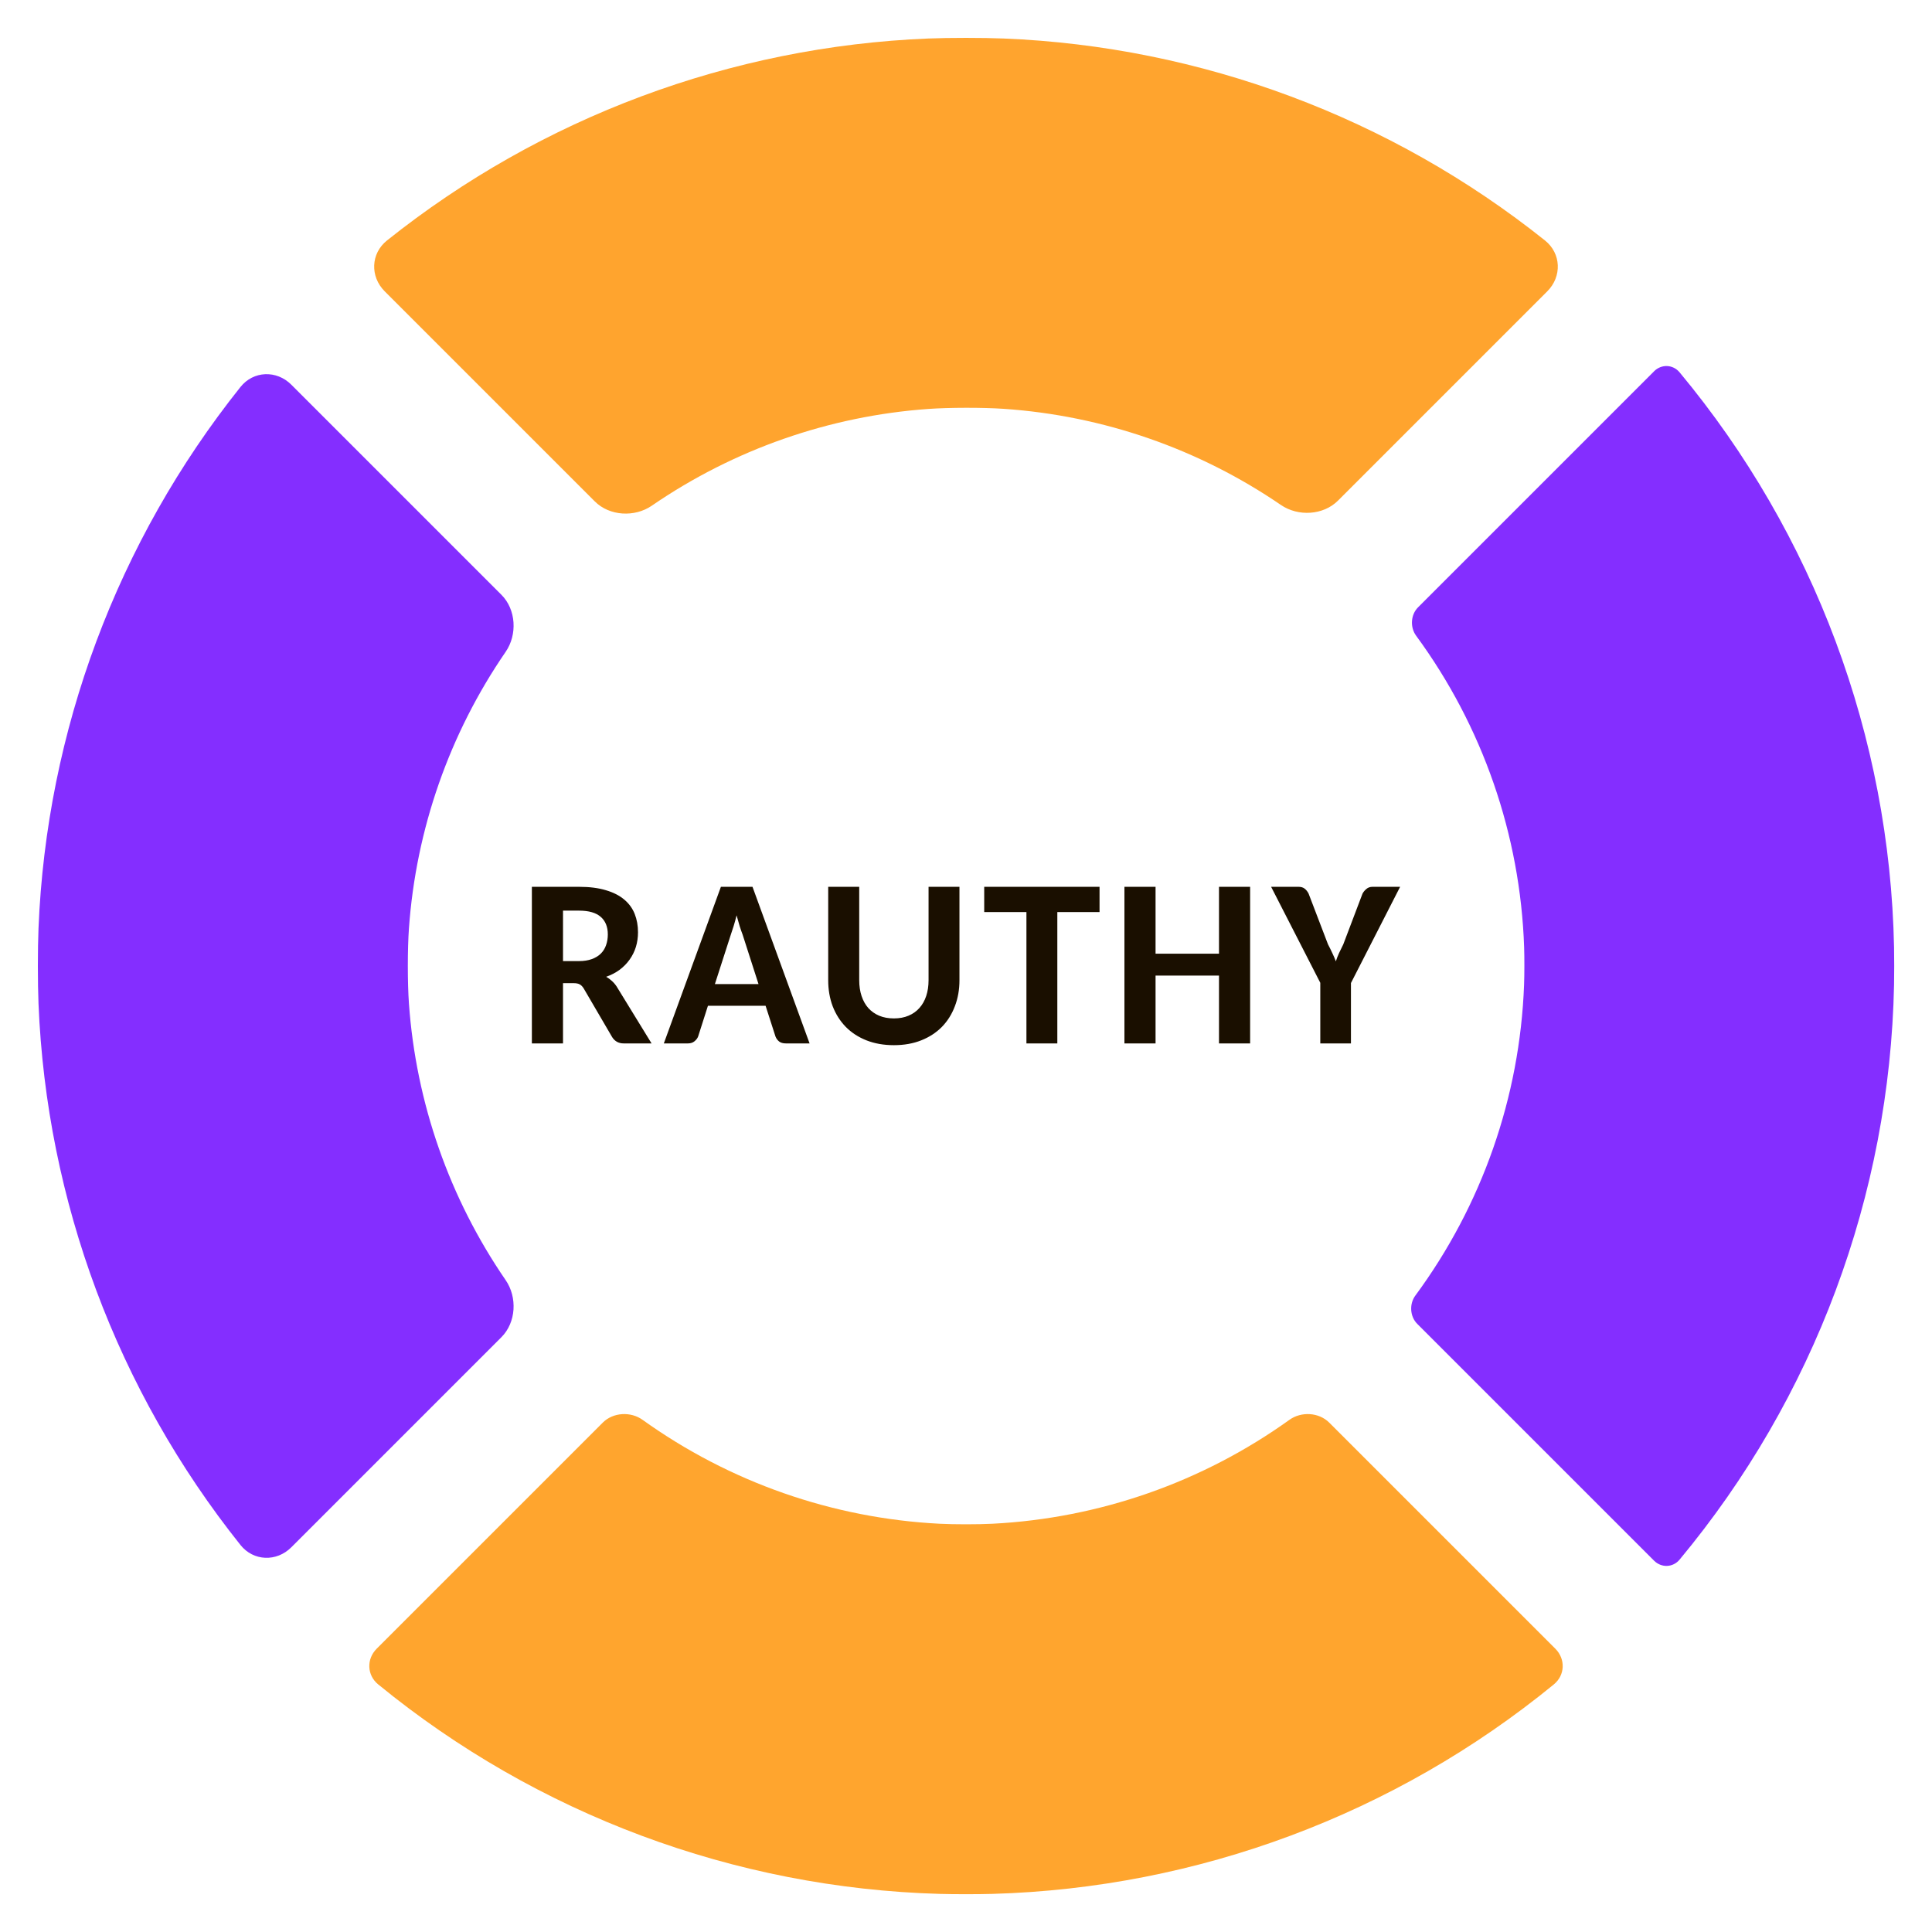
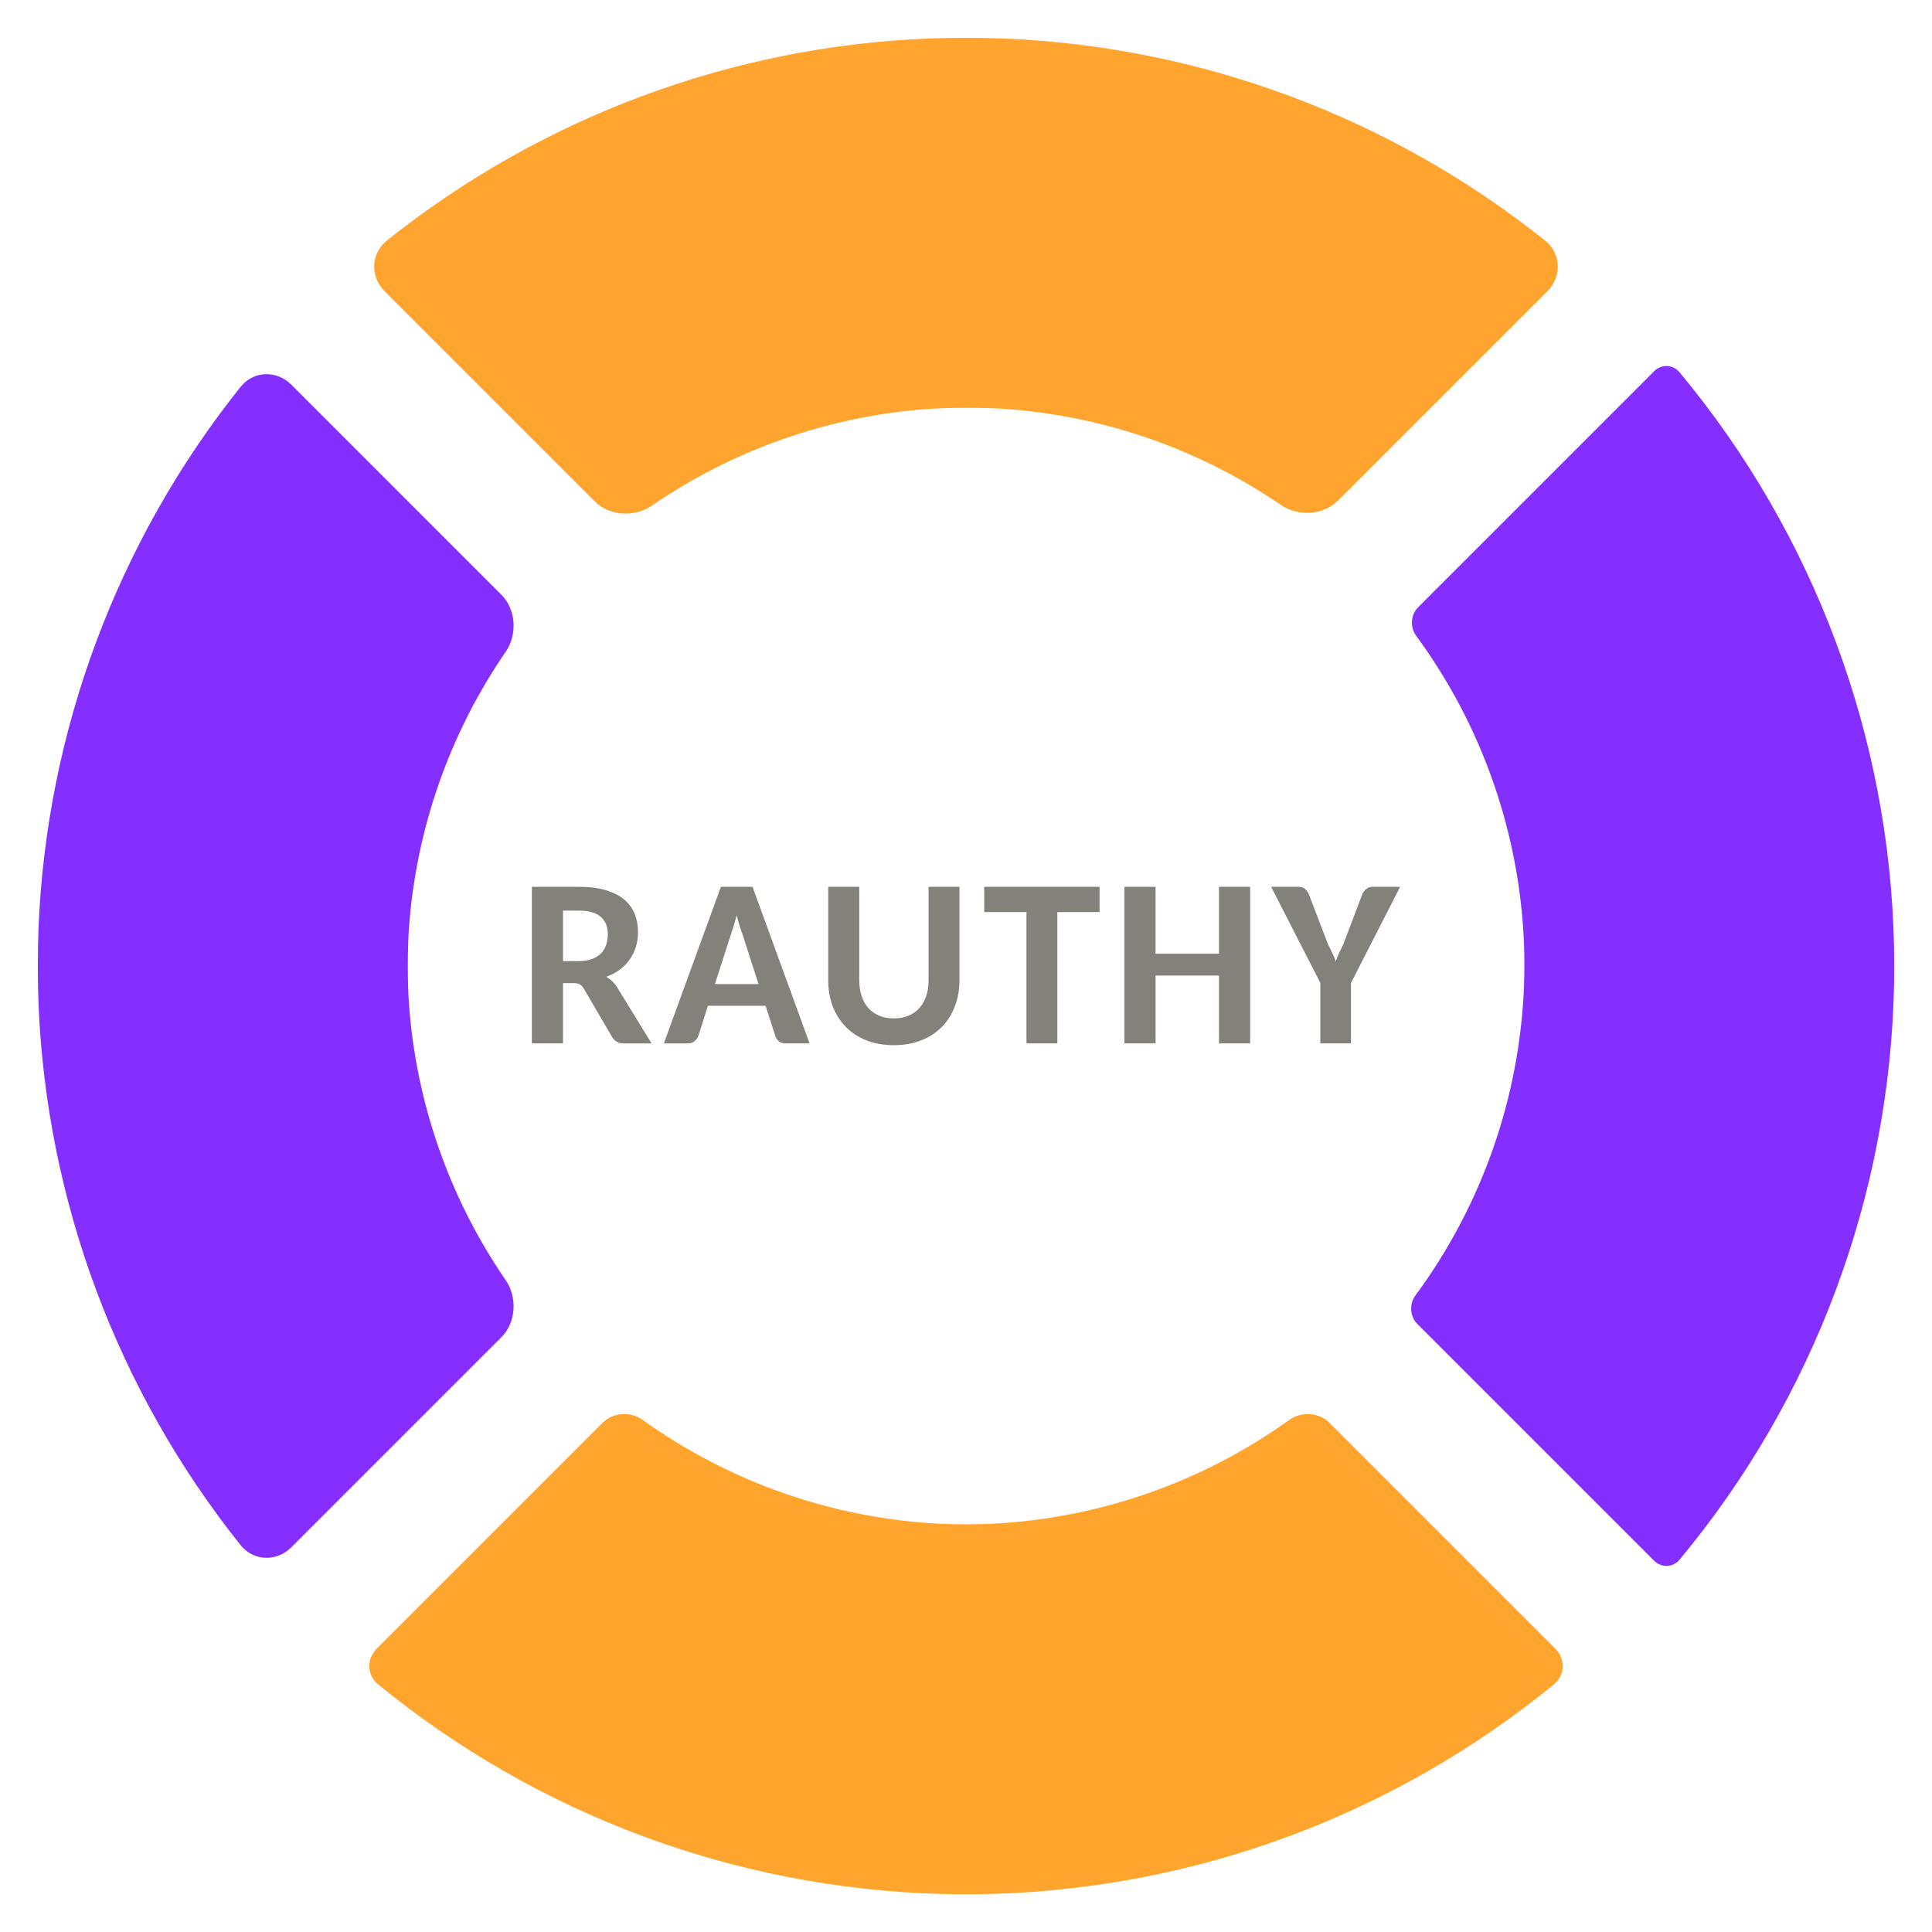
<svg xmlns="http://www.w3.org/2000/svg" width="512" height="512" viewBox="0 0 135.467 135.467" version="1.1" id="svg1">
  <defs id="defs1">
    <rect x="130.524" y="221.89" width="364.734" height="122.102" id="rect8" />
    <rect x="130.524" y="221.89" width="364.734" height="122.102" id="rect8-6" />
    <rect x="130.524" y="221.89" width="364.734" height="122.102" id="rect8-6-3" />
    <rect x="130.524" y="221.89" width="364.734" height="122.102" id="rect8-6-0" />
  </defs>
  <g id="layer1">
    <g id="g3-6" transform="translate(-2.379972,2.117945)" style="display:inline">
      <path style="display:inline;fill:#ffa52e;fill-opacity:1;fill-rule:evenodd;stroke:#4933a3;stroke-width:0;paint-order:markers stroke fill" d="M 44.646,97.631 28.791,113.486 c -0.723,0.723 -0.685,1.855 0.107,2.503 11.136,9.112 24.981,14.278 39.364,14.688 1.022,0.029 2.681,0.029 3.704,0 14.383,-0.41 28.228,-5.575 39.364,-14.688 0.792,-0.648 0.83,-1.779 0.107,-2.503 L 95.581,97.631 c -0.723,-0.723 -1.957,-0.791 -2.789,-0.195 -6.1,4.375 -13.331,6.905 -20.828,7.287 -1.021,0.052 -2.681,0.052 -3.702,0 -7.497,-0.382 -14.728,-2.912 -20.828,-7.287 -0.831,-0.596 -2.065,-0.528 -2.789,0.195 z" id="path8" />
      <path style="display:inline;fill:#842eff;fill-opacity:1;fill-rule:evenodd;stroke:#4933a3;stroke-width:0;paint-order:markers stroke fill" d="m 118.358,23.919 -16.549,16.549 c -0.517,0.517 -0.567,1.399 -0.135,1.988 4.664,6.351 7.304,13.962 7.574,21.837 0.025,0.73 0.023,1.915 -0.004,2.645 -0.294,7.862 -2.951,15.454 -7.622,21.784 -0.434,0.588 -0.384,1.47 0.132,1.986 l 16.603,16.603 c 0.517,0.517 1.325,0.489 1.792,-0.073 9.435,-11.341 14.737,-25.552 15.037,-40.301 0.015,-0.73 0.015,-1.915 0,-2.646 -0.3,-14.749 -5.603,-28.96 -15.037,-40.301 -0.467,-0.562 -1.275,-0.59 -1.792,-0.073 z" id="path7" />
      <path style="display:inline;fill:#842eff;fill-opacity:1;fill-rule:evenodd;stroke:#4933a3;stroke-width:0;paint-order:markers stroke fill" d="M 19.241,25.017 C 10.604,35.839 5.642,49.136 5.08,62.97 c -0.059,1.46 -0.059,3.83 -10e-8,5.29 0.563,13.834 5.524,27.132 14.161,37.953 0.911,1.142 2.53,1.196 3.563,0.163 l 14.733,-14.733 c 1.033,-1.033 1.127,-2.795 0.3,-3.999 -3.945,-5.743 -6.287,-12.436 -6.783,-19.386 -0.104,-1.457 -0.104,-3.83 0,-5.287 0.496,-6.95 2.837,-13.643 6.783,-19.386 0.827,-1.204 0.733,-2.966 -0.3,-3.999 L 22.804,24.854 c -1.033,-1.033 -2.651,-0.979 -3.563,0.163 z" id="path6" />
      <path style="display:inline;fill:#ffa42e;fill-opacity:1;fill-rule:evenodd;stroke:#4933a3;stroke-width:0;paint-order:markers stroke fill" d="M 67.468,0.582 C 53.634,1.144 40.337,6.106 29.515,14.743 c -1.142,0.911 -1.196,2.53 -0.163,3.563 l 14.733,14.733 c 1.033,1.033 2.795,1.127 3.999,0.3 5.743,-3.945 12.436,-6.287 19.386,-6.783 1.457,-0.104 3.83,-0.108 5.287,-0.008 6.963,0.474 13.675,2.802 19.437,6.741 1.206,0.825 2.97,0.728 4.003,-0.305 L 110.874,18.306 c 1.033,-1.033 0.979,-2.651 -0.163,-3.563 C 99.89,6.106 86.593,1.144 72.758,0.582 c -1.46,-0.059 -3.83,-0.059 -5.29,0 z" id="path1-7-0" />
    </g>
-     <path d="m 142.461,261.922 v 15.969 h -8.25 v -41.5 h 12.5 q 4.156,0 7.125,0.906 2.969,0.875 4.844,2.469 1.906,1.594 2.781,3.812 0.875,2.219 0.875,4.875 0,2.031 -0.562,3.875 -0.562,1.812 -1.656,3.344 -1.062,1.5 -2.625,2.688 -1.562,1.156 -3.594,1.875 0.781,0.438 1.469,1.062 0.688,0.594 1.281,1.469 l 9.281,15.125 h -7.406 q -1.969,0 -3.031,-1.656 l -7.562,-12.938 q -0.469,-0.75 -1.062,-1.062 -0.562,-0.312 -1.625,-0.312 z m 0,-5.844 h 4.188 q 2,0 3.438,-0.531 1.469,-0.531 2.406,-1.469 0.938,-0.938 1.375,-2.219 0.469,-1.312 0.469,-2.844 0,-3.031 -1.875,-4.656 -1.875,-1.656 -5.75,-1.656 h -4.25 z m 65.344,21.812 h -6.312 q -1.094,0 -1.75,-0.5 -0.656,-0.531 -0.969,-1.312 l -2.625,-8.156 h -15.281 l -2.594,8.125 q -0.25,0.688 -0.969,1.281 -0.688,0.562 -1.719,0.562 h -6.406 l 15.125,-41.5 h 8.375 z m -25.094,-15.719 h 11.562 l -4.219,-13.125 q -0.375,-0.969 -0.781,-2.25 -0.406,-1.312 -0.812,-2.844 -0.375,1.531 -0.781,2.844 -0.406,1.312 -0.75,2.281 z m 47.438,9.094 q 2.188,0 3.875,-0.719 1.719,-0.719 2.875,-2.031 1.188,-1.312 1.812,-3.188 0.625,-1.875 0.625,-4.188 v -24.75 h 8.188 v 24.75 q 0,3.75 -1.219,6.906 -1.188,3.156 -3.438,5.469 -2.25,2.281 -5.469,3.562 -3.219,1.281 -7.25,1.281 -4.031,0 -7.281,-1.281 -3.219,-1.281 -5.469,-3.562 -2.25,-2.312 -3.469,-5.469 -1.188,-3.156 -1.188,-6.906 v -24.75 h 8.219 v 24.75 q 0,2.312 0.625,4.188 0.625,1.875 1.781,3.188 1.188,1.312 2.875,2.031 1.719,0.719 3.906,0.719 z m 54.5,-34.875 v 6.688 h -11.188 v 34.812 h -8.188 v -34.812 h -11.188 v -6.688 z m 39.906,41.5 h -8.25 v -17.969 h -16.812 v 17.969 h -8.25 v -41.5 h 8.25 v 17.719 h 16.812 v -17.719 h 8.25 z m 26.719,-16 v 16 h -8.125 v -16.062 l -13.031,-25.438 h 7.281 q 1,0 1.625,0.5 0.625,0.5 1.031,1.312 l 5.125,13.406 q 0.656,1.25 1.156,2.344 0.531,1.094 0.938,2.188 0.344,-1.094 0.844,-2.188 0.5,-1.094 1.125,-2.312 l 5.094,-13.438 q 0.344,-0.656 1,-1.219 0.656,-0.594 1.688,-0.594 h 7.281 z" id="text8-3" style="font-weight:bold;font-size:64px;font-family:Carlito;-inkscape-font-specification:'Carlito Bold';letter-spacing:2.5px;white-space:pre;display:inline;fill:#1a0f00;fill-rule:evenodd;stroke:#4933a3;stroke-width:0;paint-order:markers stroke fill" transform="matrix(0.2645833,0,0,0.2645833,1.78387,-0.3638021)" aria-label="RAUTHY" />
+     <path d="m 142.461,261.922 v 15.969 h -8.25 v -41.5 h 12.5 q 4.156,0 7.125,0.906 2.969,0.875 4.844,2.469 1.906,1.594 2.781,3.812 0.875,2.219 0.875,4.875 0,2.031 -0.562,3.875 -0.562,1.812 -1.656,3.344 -1.062,1.5 -2.625,2.688 -1.562,1.156 -3.594,1.875 0.781,0.438 1.469,1.062 0.688,0.594 1.281,1.469 l 9.281,15.125 h -7.406 q -1.969,0 -3.031,-1.656 l -7.562,-12.938 q -0.469,-0.75 -1.062,-1.062 -0.562,-0.312 -1.625,-0.312 z m 0,-5.844 h 4.188 q 2,0 3.438,-0.531 1.469,-0.531 2.406,-1.469 0.938,-0.938 1.375,-2.219 0.469,-1.312 0.469,-2.844 0,-3.031 -1.875,-4.656 -1.875,-1.656 -5.75,-1.656 h -4.25 z m 65.344,21.812 h -6.312 q -1.094,0 -1.75,-0.5 -0.656,-0.531 -0.969,-1.312 l -2.625,-8.156 h -15.281 l -2.594,8.125 q -0.25,0.688 -0.969,1.281 -0.688,0.562 -1.719,0.562 h -6.406 l 15.125,-41.5 h 8.375 z m -25.094,-15.719 h 11.562 l -4.219,-13.125 q -0.375,-0.969 -0.781,-2.25 -0.406,-1.312 -0.812,-2.844 -0.375,1.531 -0.781,2.844 -0.406,1.312 -0.75,2.281 z m 47.438,9.094 q 2.188,0 3.875,-0.719 1.719,-0.719 2.875,-2.031 1.188,-1.312 1.812,-3.188 0.625,-1.875 0.625,-4.188 v -24.75 h 8.188 v 24.75 q 0,3.75 -1.219,6.906 -1.188,3.156 -3.438,5.469 -2.25,2.281 -5.469,3.562 -3.219,1.281 -7.25,1.281 -4.031,0 -7.281,-1.281 -3.219,-1.281 -5.469,-3.562 -2.25,-2.312 -3.469,-5.469 -1.188,-3.156 -1.188,-6.906 v -24.75 h 8.219 v 24.75 q 0,2.312 0.625,4.188 0.625,1.875 1.781,3.188 1.188,1.312 2.875,2.031 1.719,0.719 3.906,0.719 z m 54.5,-34.875 v 6.688 h -11.188 v 34.812 h -8.188 v -34.812 h -11.188 v -6.688 z m 39.906,41.5 h -8.25 v -17.969 h -16.812 v 17.969 h -8.25 v -41.5 h 8.25 v 17.719 h 16.812 v -17.719 h 8.25 z m 26.719,-16 v 16 h -8.125 v -16.062 l -13.031,-25.438 h 7.281 q 1,0 1.625,0.5 0.625,0.5 1.031,1.312 l 5.125,13.406 q 0.656,1.25 1.156,2.344 0.531,1.094 0.938,2.188 0.344,-1.094 0.844,-2.188 0.5,-1.094 1.125,-2.312 l 5.094,-13.438 q 0.344,-0.656 1,-1.219 0.656,-0.594 1.688,-0.594 h 7.281 z" id="text8-3" style="font-weight:bold;font-size:64px;font-family:Carlito;-inkscape-font-specification:'Carlito Bold';letter-spacing:2.5px;white-space:pre;display:none;fill:#1a0f00;fill-rule:evenodd;stroke:#4933a3;stroke-width:0;paint-order:markers stroke fill" transform="matrix(0.2645833,0,0,0.2645833,1.78387,-0.3638021)" aria-label="RAUTHY" />
    <path d="m 142.461,261.922 v 15.969 h -8.25 v -41.5 h 12.5 q 4.156,0 7.125,0.906 2.969,0.875 4.844,2.469 1.906,1.594 2.781,3.812 0.875,2.219 0.875,4.875 0,2.031 -0.562,3.875 -0.562,1.812 -1.656,3.344 -1.062,1.5 -2.625,2.688 -1.562,1.156 -3.594,1.875 0.781,0.438 1.469,1.062 0.688,0.594 1.281,1.469 l 9.281,15.125 h -7.406 q -1.969,0 -3.031,-1.656 l -7.562,-12.938 q -0.469,-0.75 -1.062,-1.062 -0.562,-0.312 -1.625,-0.312 z m 0,-5.844 h 4.188 q 2,0 3.438,-0.531 1.469,-0.531 2.406,-1.469 0.938,-0.938 1.375,-2.219 0.469,-1.312 0.469,-2.844 0,-3.031 -1.875,-4.656 -1.875,-1.656 -5.75,-1.656 h -4.25 z m 65.344,21.812 h -6.312 q -1.094,0 -1.75,-0.5 -0.656,-0.531 -0.969,-1.312 l -2.625,-8.156 h -15.281 l -2.594,8.125 q -0.25,0.688 -0.969,1.281 -0.688,0.562 -1.719,0.562 h -6.406 l 15.125,-41.5 h 8.375 z m -25.094,-15.719 h 11.562 l -4.219,-13.125 q -0.375,-0.969 -0.781,-2.25 -0.406,-1.312 -0.812,-2.844 -0.375,1.531 -0.781,2.844 -0.406,1.312 -0.75,2.281 z m 47.438,9.094 q 2.188,0 3.875,-0.719 1.719,-0.719 2.875,-2.031 1.188,-1.312 1.812,-3.188 0.625,-1.875 0.625,-4.188 v -24.75 h 8.188 v 24.75 q 0,3.75 -1.219,6.906 -1.188,3.156 -3.438,5.469 -2.25,2.281 -5.469,3.562 -3.219,1.281 -7.25,1.281 -4.031,0 -7.281,-1.281 -3.219,-1.281 -5.469,-3.562 -2.25,-2.312 -3.469,-5.469 -1.188,-3.156 -1.188,-6.906 v -24.75 h 8.219 v 24.75 q 0,2.312 0.625,4.188 0.625,1.875 1.781,3.188 1.188,1.312 2.875,2.031 1.719,0.719 3.906,0.719 z m 54.5,-34.875 v 6.688 h -11.188 v 34.812 h -8.188 v -34.812 h -11.188 v -6.688 z m 39.906,41.5 h -8.25 v -17.969 h -16.812 v 17.969 h -8.25 v -41.5 h 8.25 v 17.719 h 16.812 v -17.719 h 8.25 z m 26.719,-16 v 16 h -8.125 v -16.062 l -13.031,-25.438 h 7.281 q 1,0 1.625,0.5 0.625,0.5 1.031,1.312 l 5.125,13.406 q 0.656,1.25 1.156,2.344 0.531,1.094 0.938,2.188 0.344,-1.094 0.844,-2.188 0.5,-1.094 1.125,-2.312 l 5.094,-13.438 q 0.344,-0.656 1,-1.219 0.656,-0.594 1.688,-0.594 h 7.281 z" id="text8-3-6" style="font-weight:bold;font-size:64px;font-family:Carlito;-inkscape-font-specification:'Carlito Bold';letter-spacing:2.5px;white-space:pre;display:none;fill:#fbf8f4;fill-rule:evenodd;stroke:#4933a3;stroke-width:0;paint-order:markers stroke fill" transform="matrix(0.2645833,0,0,0.2645833,1.78387,-0.3638021)" aria-label="RAUTHY" />
+     <path d="m 39.477,68.936 v 4.225 H 37.294 V 62.181 h 3.307 q 1.1,0 1.885,0.24 0.785,0.232 1.282,0.653 0.504,0.422 0.736,1.009 0.232,0.587 0.232,1.29 0,0.537 -0.149,1.025 -0.149,0.48 -0.438,0.885 -0.281,0.397 -0.695,0.711 -0.413,0.306 -0.951,0.496 0.207,0.116 0.389,0.281 0.182,0.157 0.339,0.389 l 2.456,4.002 h -1.96 q -0.521,0 -0.802,-0.438 L 40.924,69.3 q -0.124,-0.198 -0.281,-0.281 -0.149,-0.083 -0.43,-0.083 z m 0,-1.546 h 1.108 q 0.529,0 0.91,-0.141 0.389,-0.141 0.637,-0.389 0.248,-0.248 0.364,-0.587 0.124,-0.347 0.124,-0.752 0,-0.802 -0.496,-1.232 Q 41.626,63.851 40.601,63.851 H 39.477 Z m 17.289,5.771 h -1.67 q -0.289,0 -0.463,-0.132 -0.174,-0.141 -0.256,-0.347 l -0.695,-2.158 h -4.043 l -0.686,2.15 q -0.066,0.182 -0.256,0.339 -0.182,0.149 -0.455,0.149 h -1.695 l 4.002,-10.98 h 2.216 z m -6.639,-4.159 h 3.059 l -1.116,-3.473 q -0.099,-0.256 -0.207,-0.595 -0.107,-0.347 -0.215,-0.752 -0.099,0.405 -0.207,0.752 -0.107,0.347 -0.198,0.604 z m 12.551,2.406 q 0.579,0 1.025,-0.19 0.455,-0.19 0.761,-0.537 0.314,-0.347 0.48,-0.843 0.165,-0.496 0.165,-1.108 v -6.548 h 2.166 v 6.548 q 0,0.992 -0.322,1.827 -0.314,0.835 -0.91,1.447 -0.595,0.604 -1.447,0.943 -0.852,0.339 -1.918,0.339 -1.067,0 -1.926,-0.339 -0.852,-0.339 -1.447,-0.943 -0.595,-0.612 -0.918,-1.447 -0.314,-0.835 -0.314,-1.827 v -6.548 h 2.175 v 6.548 q 0,0.612 0.165,1.108 0.165,0.496 0.471,0.843 0.314,0.347 0.761,0.537 0.455,0.19 1.034,0.19 z m 14.42,-9.227 v 1.769 h -2.96 v 9.211 h -2.166 v -9.211 h -2.96 v -1.769 z m 10.559,10.98 h -2.183 v -4.754 h -4.448 v 4.754 H 78.842 V 62.181 h 2.183 v 4.688 h 4.448 v -4.688 h 2.183 z m 7.069,-4.233 v 4.233 h -2.15 v -4.25 l -3.448,-6.73 h 1.926 q 0.265,0 0.43,0.132 0.165,0.132 0.273,0.347 l 1.356,3.547 q 0.174,0.331 0.306,0.62 0.141,0.289 0.248,0.579 0.091,-0.289 0.223,-0.579 0.132,-0.289 0.298,-0.612 l 1.348,-3.555 q 0.091,-0.174 0.265,-0.322 0.174,-0.157 0.446,-0.157 h 1.926 z" id="text8-3-6-5" style="font-weight:bold;font-size:64px;font-family:Carlito;-inkscape-font-specification:'Carlito Bold';letter-spacing:2.5px;white-space:pre;display:inline;fill:#84817b;fill-opacity:1;fill-rule:evenodd;stroke:#4933a3;stroke-width:0;paint-order:markers stroke fill" aria-label="RAUTHY" />
  </g>
</svg>
